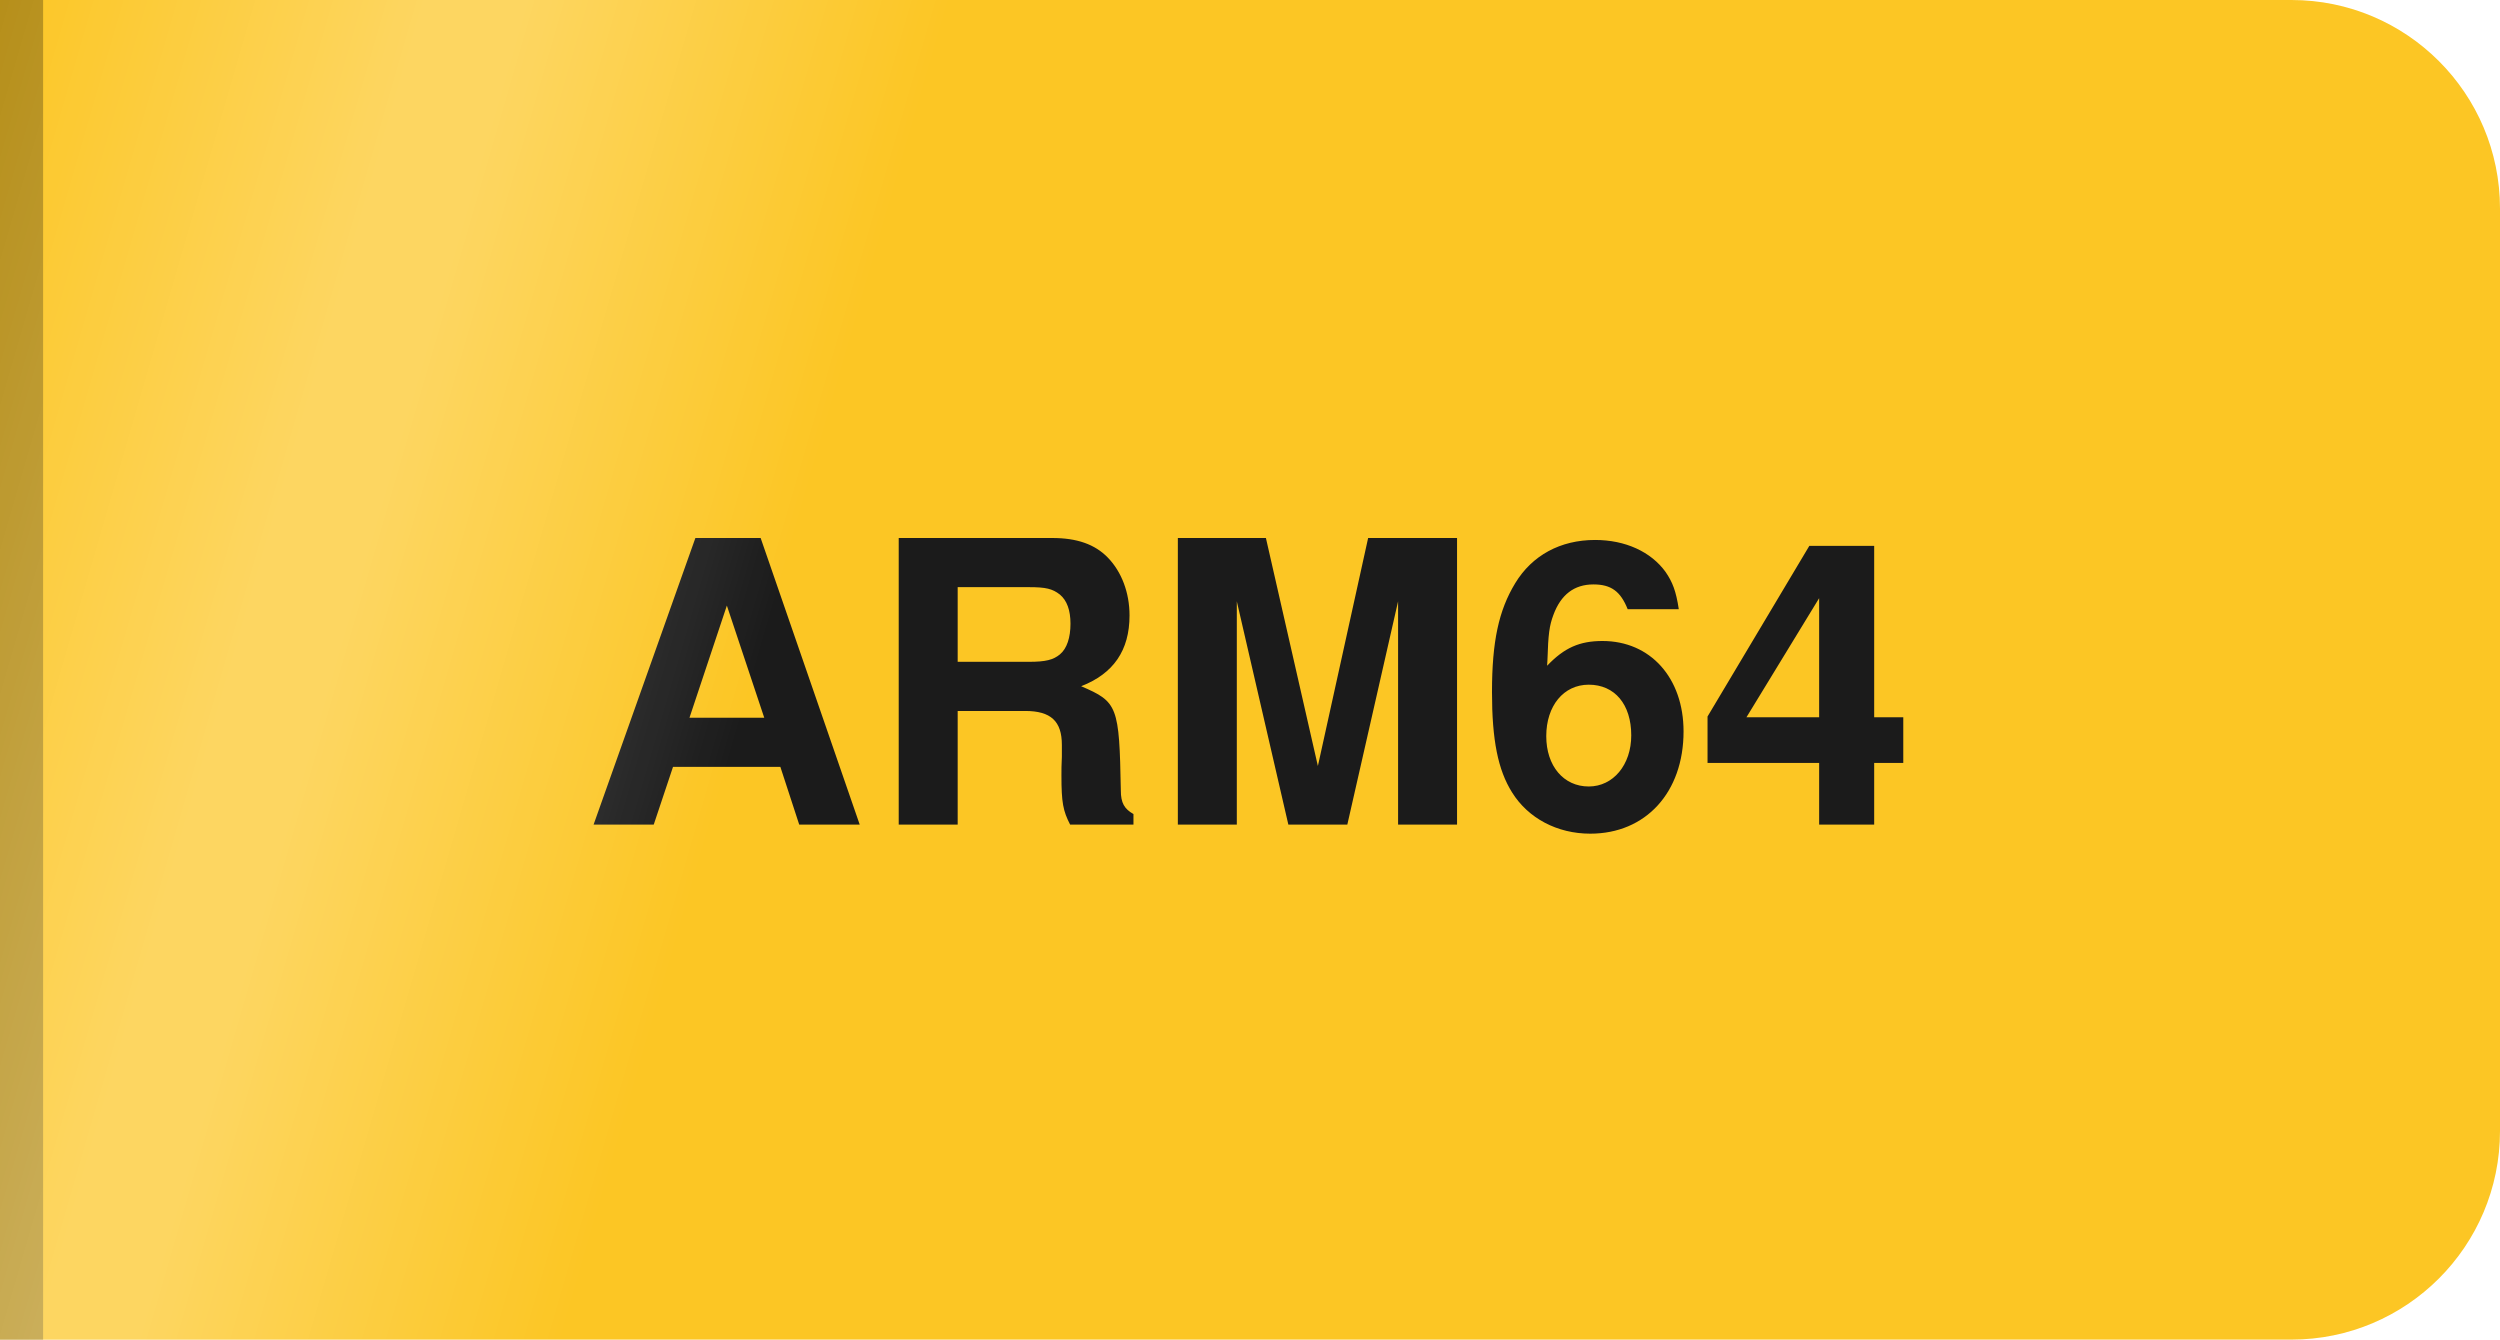
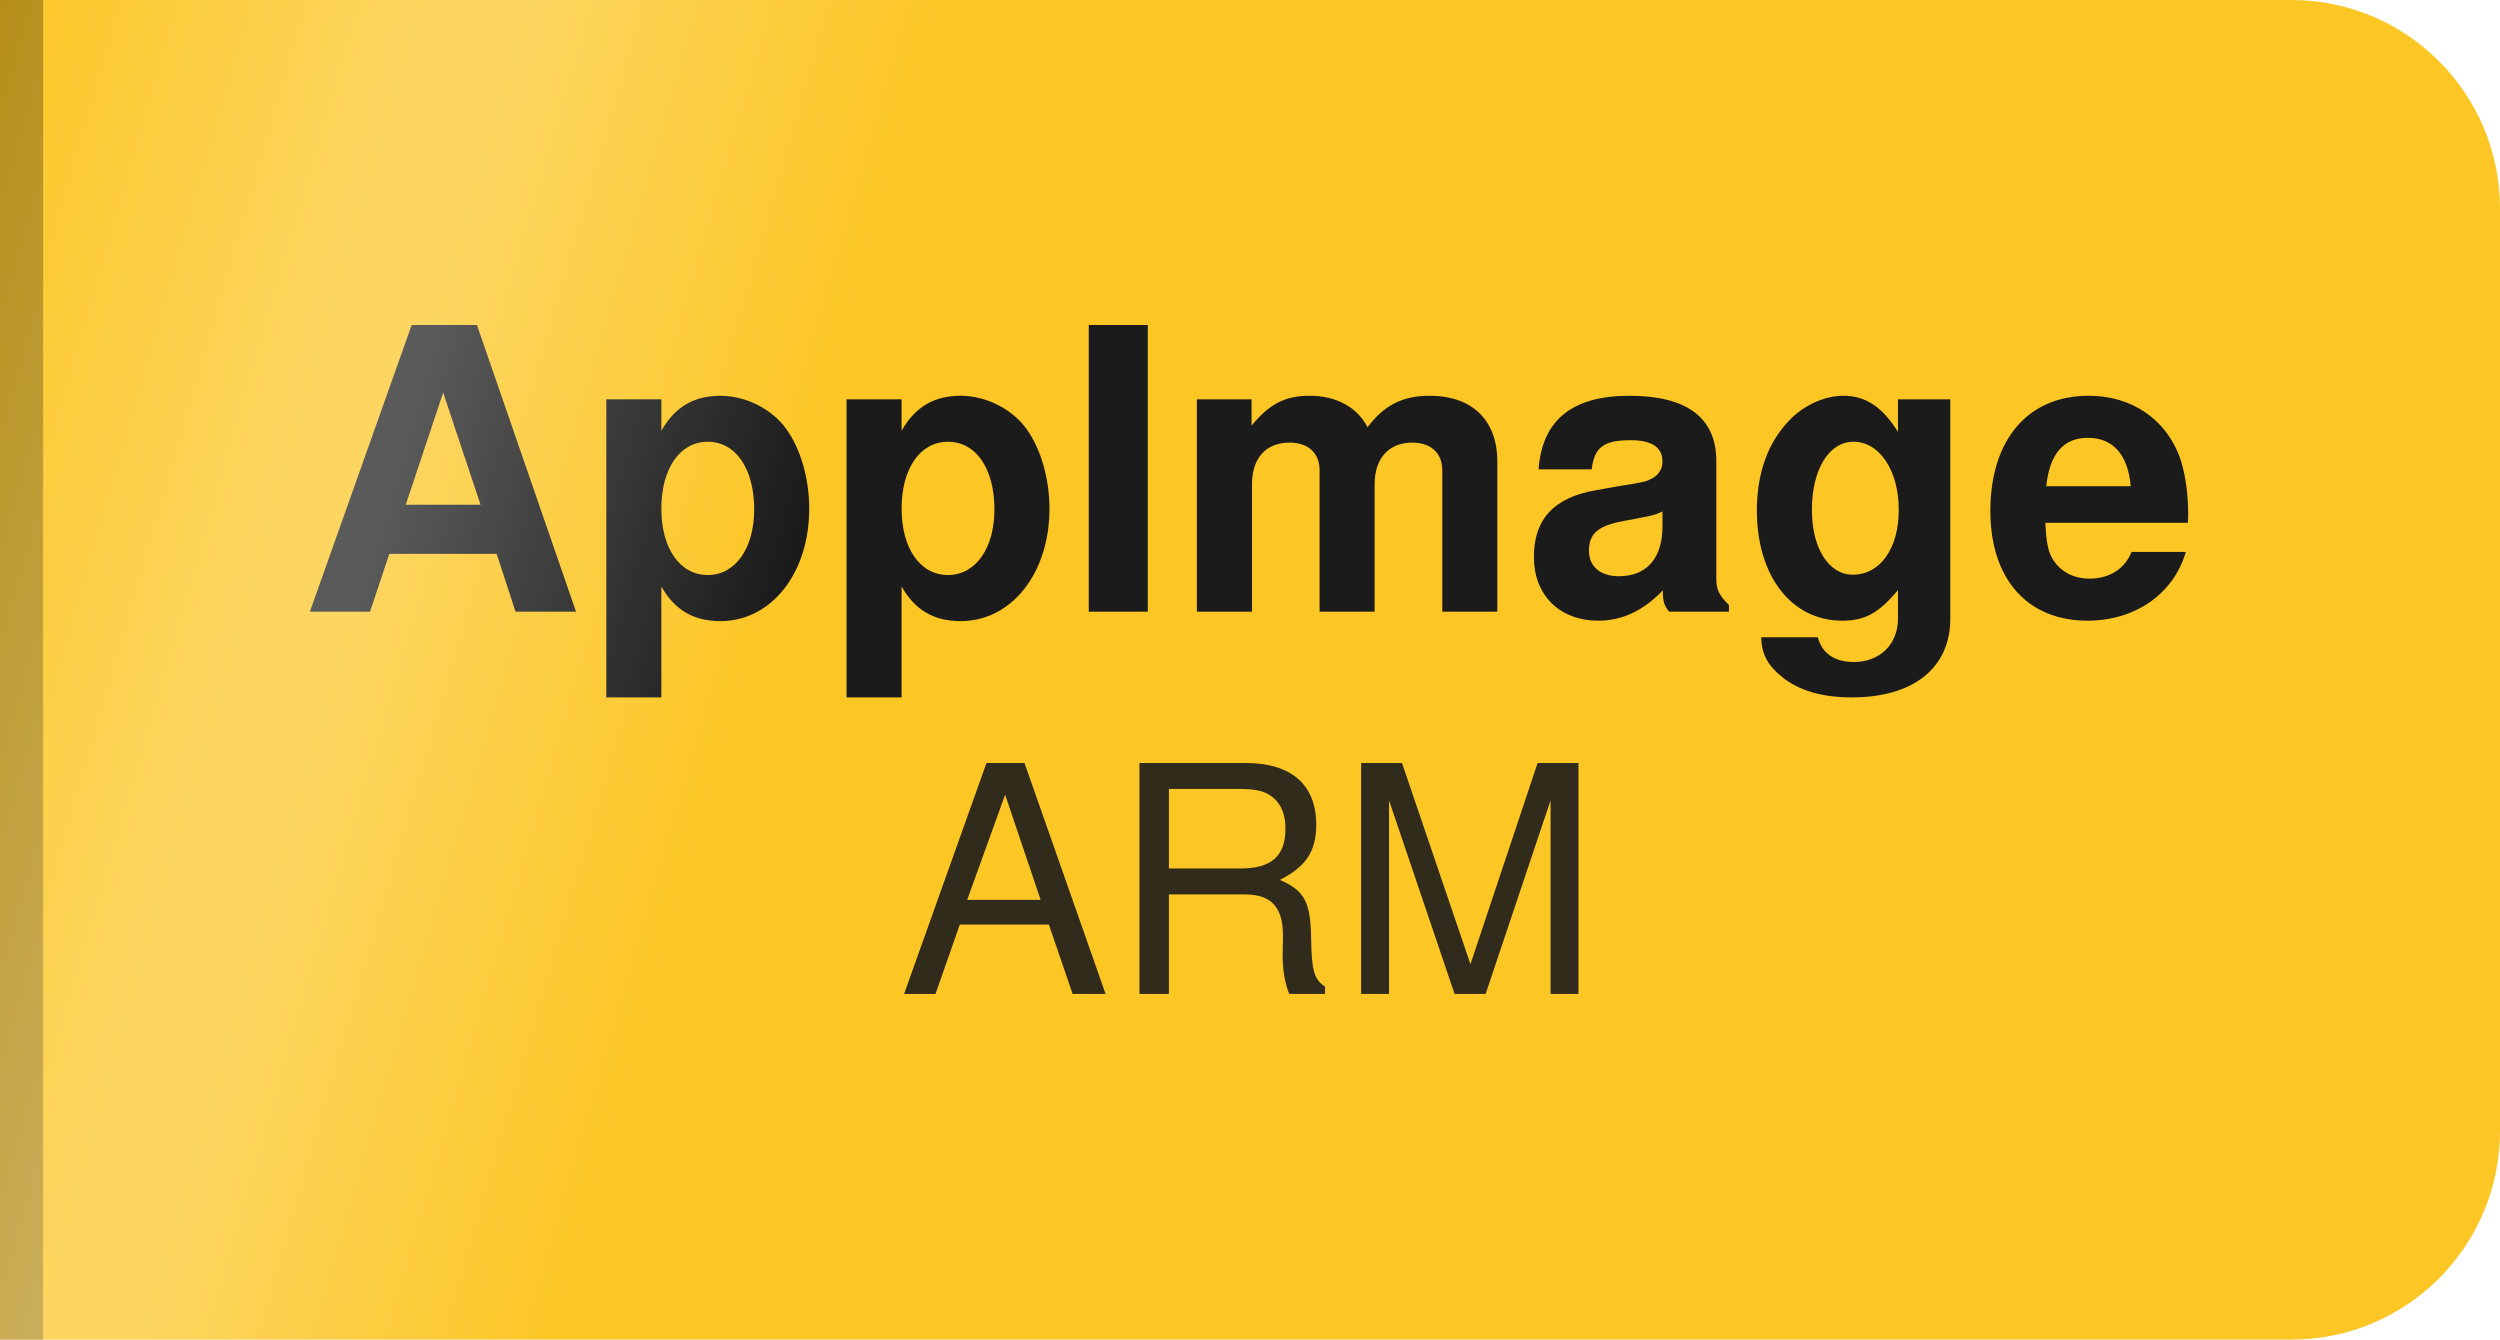
<svg xmlns="http://www.w3.org/2000/svg" viewBox="0 0 457.783 245.3" width="457.783" height="245.3" role="img" aria-label="Download the AppImage for ARM">
  <defs>
    <clipPath id="edge">
      <path d="M0,0 H419.583 A38.2,38.2 0 0 1 457.783,38.2 V207.1 A38.2,38.2 0 0 1 419.583,245.3 H0 V0 Z" />
    </clipPath>
    <linearGradient id="sheen" x1="0" y1="0" x2="1" y2="0">
      <stop offset="0" stop-color="#fff" stop-opacity="0" />
      <stop offset="0.45" stop-color="#fff" stop-opacity="0.28" />
      <stop offset="0.55" stop-color="#fff" stop-opacity="0.28" />
      <stop offset="1" stop-color="#fff" stop-opacity="0" />
    </linearGradient>
  </defs>
  <style>
    @keyframes pass {
      0%       { transform: translateX(-278.4px); }
-       4.23%   { transform: translateX(736.2px); }
+       4.08%   { transform: translateX(736.2px); }
      100%     { transform: translateX(736.2px); }
    }
-     .band { animation: pass 18.228s linear 11.509s infinite backwards; }
+     .band { animation: pass 18.921s linear 12.202s infinite backwards; }
    @media (prefers-reduced-motion: reduce) {
      .band { animation: none; opacity: 0; }
    }
  </style>
  <path d="M0,0 H419.583 A38.2,38.2 0 0 1 457.783,38.2 V207.1 A38.2,38.2 0 0 1 419.583,245.3 H0 V0 Z" fill="#fcc624" />
  <rect width="7.893" height="245.3" fill="#000" fill-opacity="0.28" />
-   <text x="228.892" y="151" text-anchor="middle" font-family="-apple-system, BlinkMacSystemFont, 'Segoe UI', Helvetica, Arial, sans-serif" font-size="72" font-weight="700" fill="#1b1b1b">ARM64</text>
+   <text x="228.892" y="112" text-anchor="middle" font-family="-apple-system, BlinkMacSystemFont, 'Segoe UI', Helvetica, Arial, sans-serif" font-size="72" font-weight="700" fill="#1b1b1b">AppImage</text>
+   <text x="228.892" y="182" text-anchor="middle" font-family="-apple-system, BlinkMacSystemFont, 'Segoe UI', Helvetica, Arial, sans-serif" font-size="58" font-weight="400" fill="#1b1b1b" fill-opacity="0.9">ARM</text>
  <g clip-path="url(#edge)">
    <g class="band">
      <rect x="0" y="-60" width="173.6" height="365.3" fill="url(#sheen)" transform="skewX(-16)" />
    </g>
  </g>
</svg>
